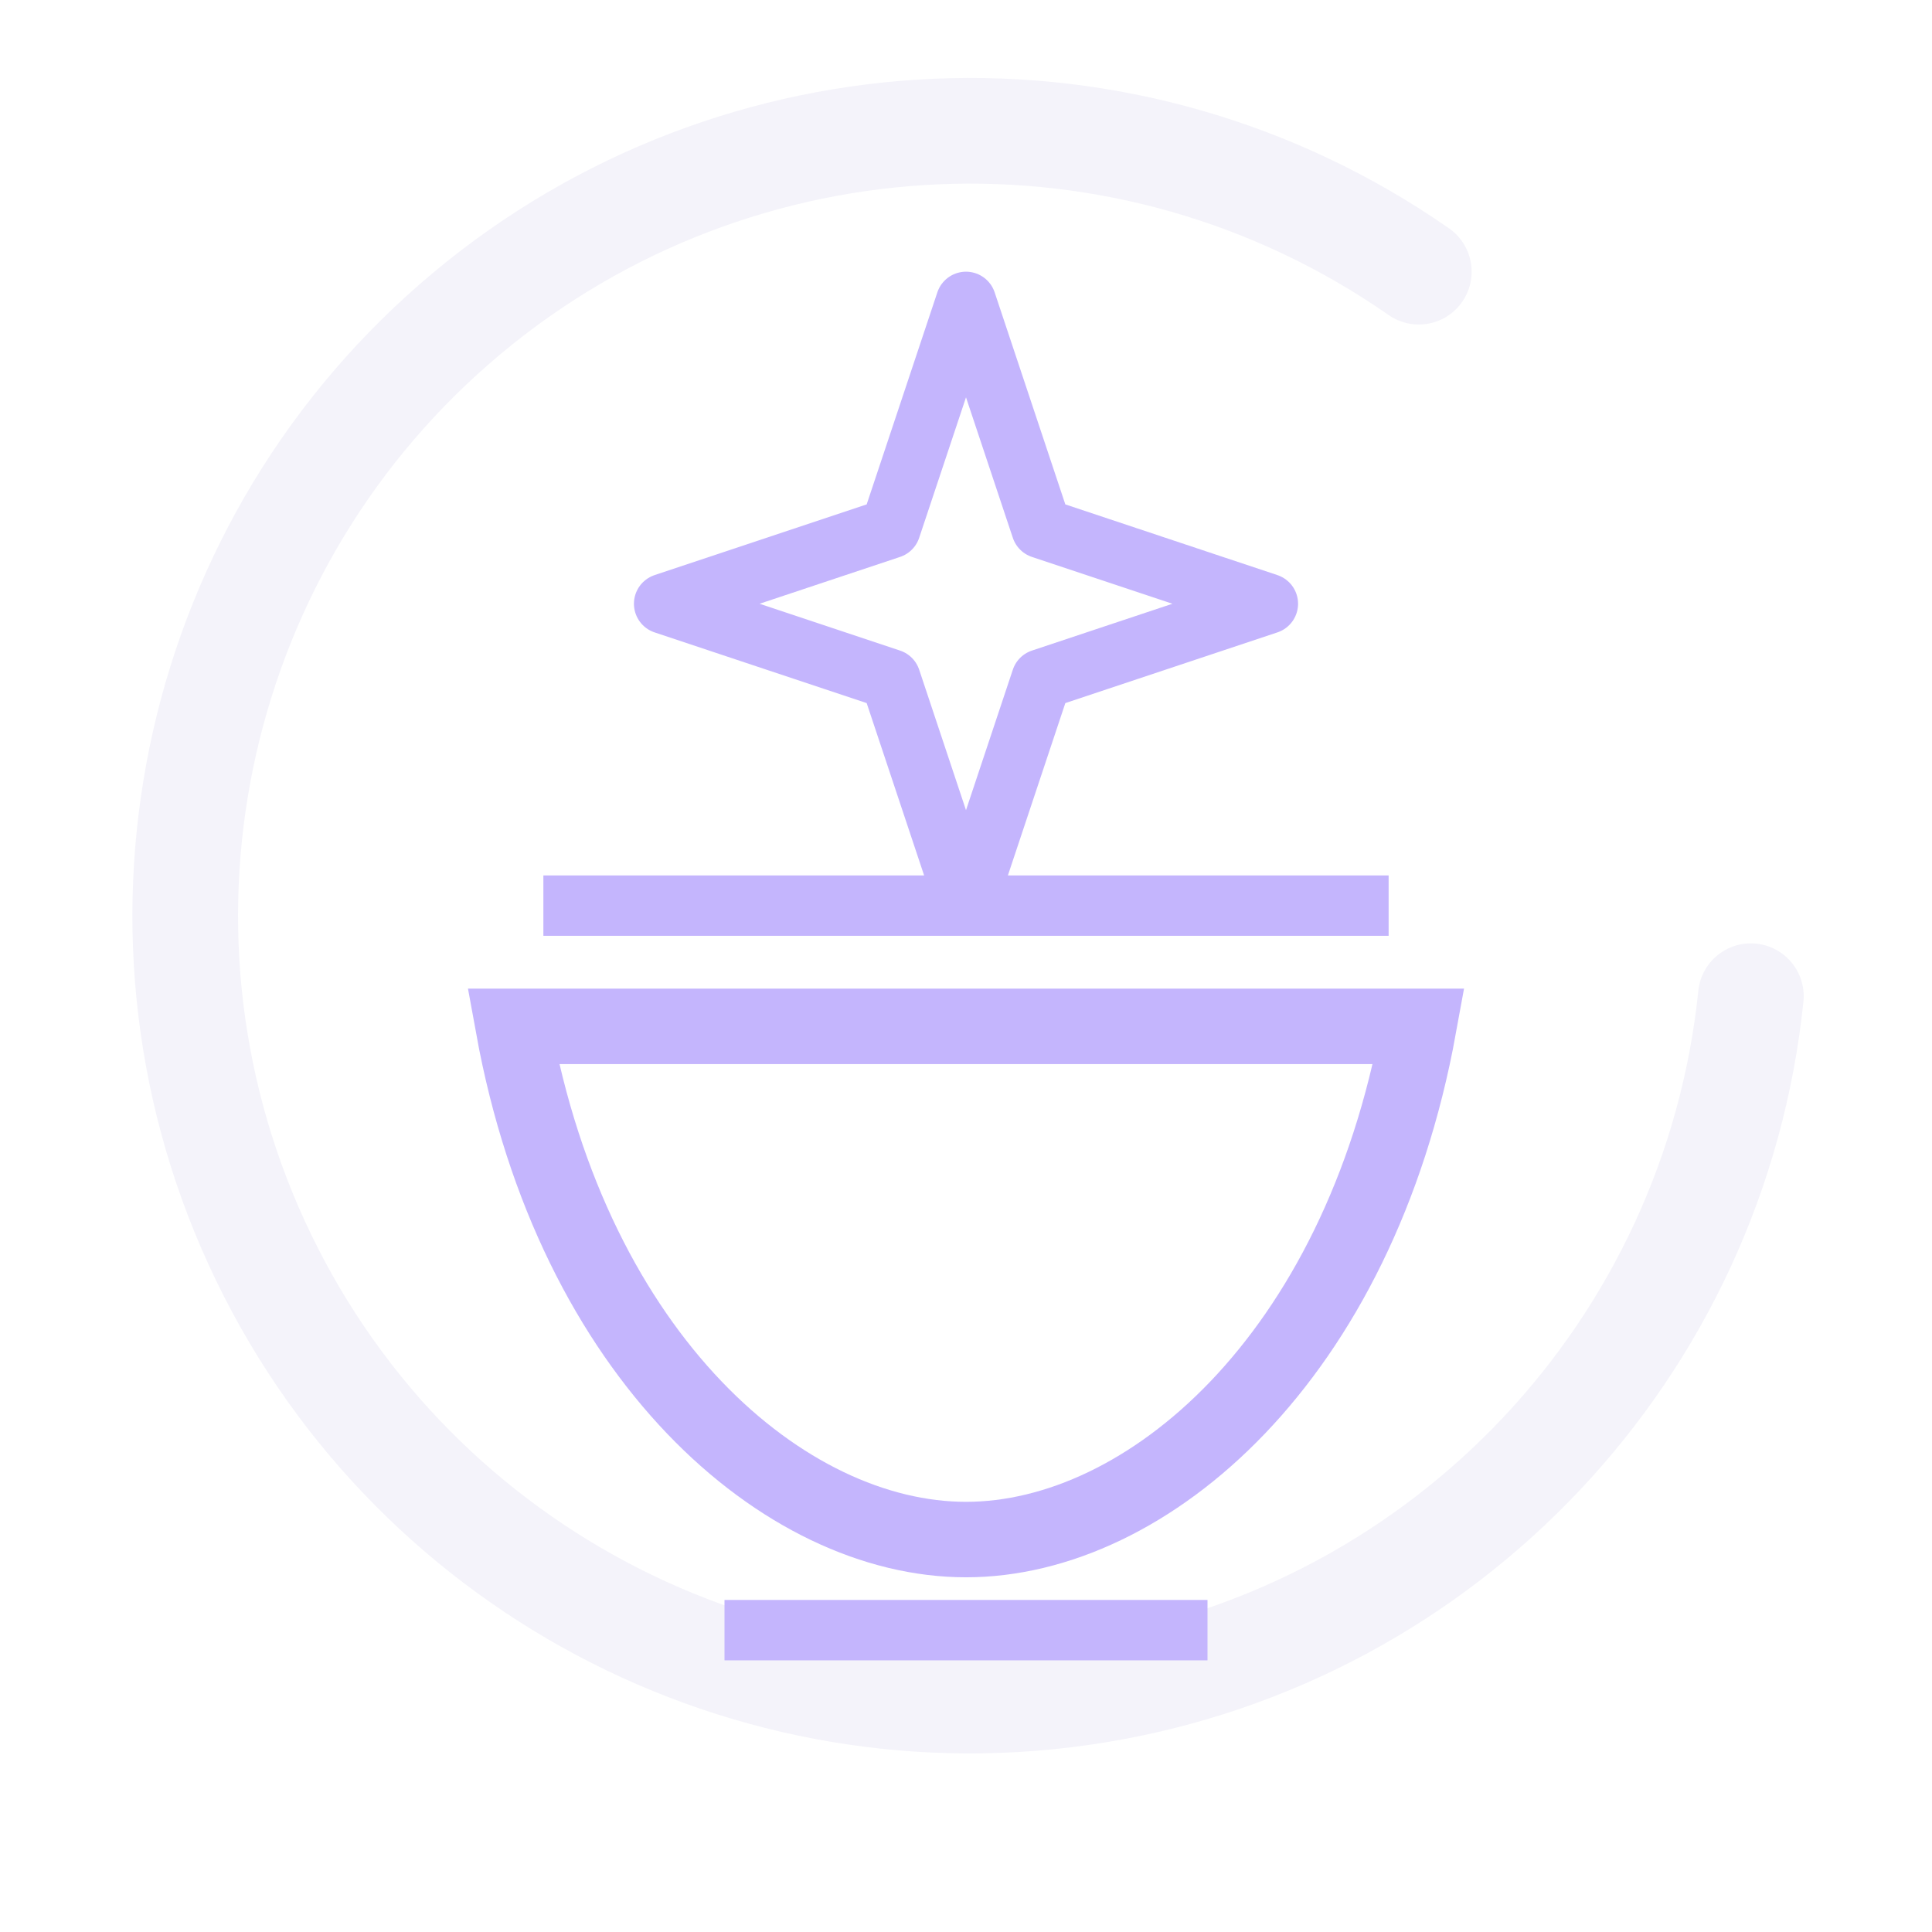
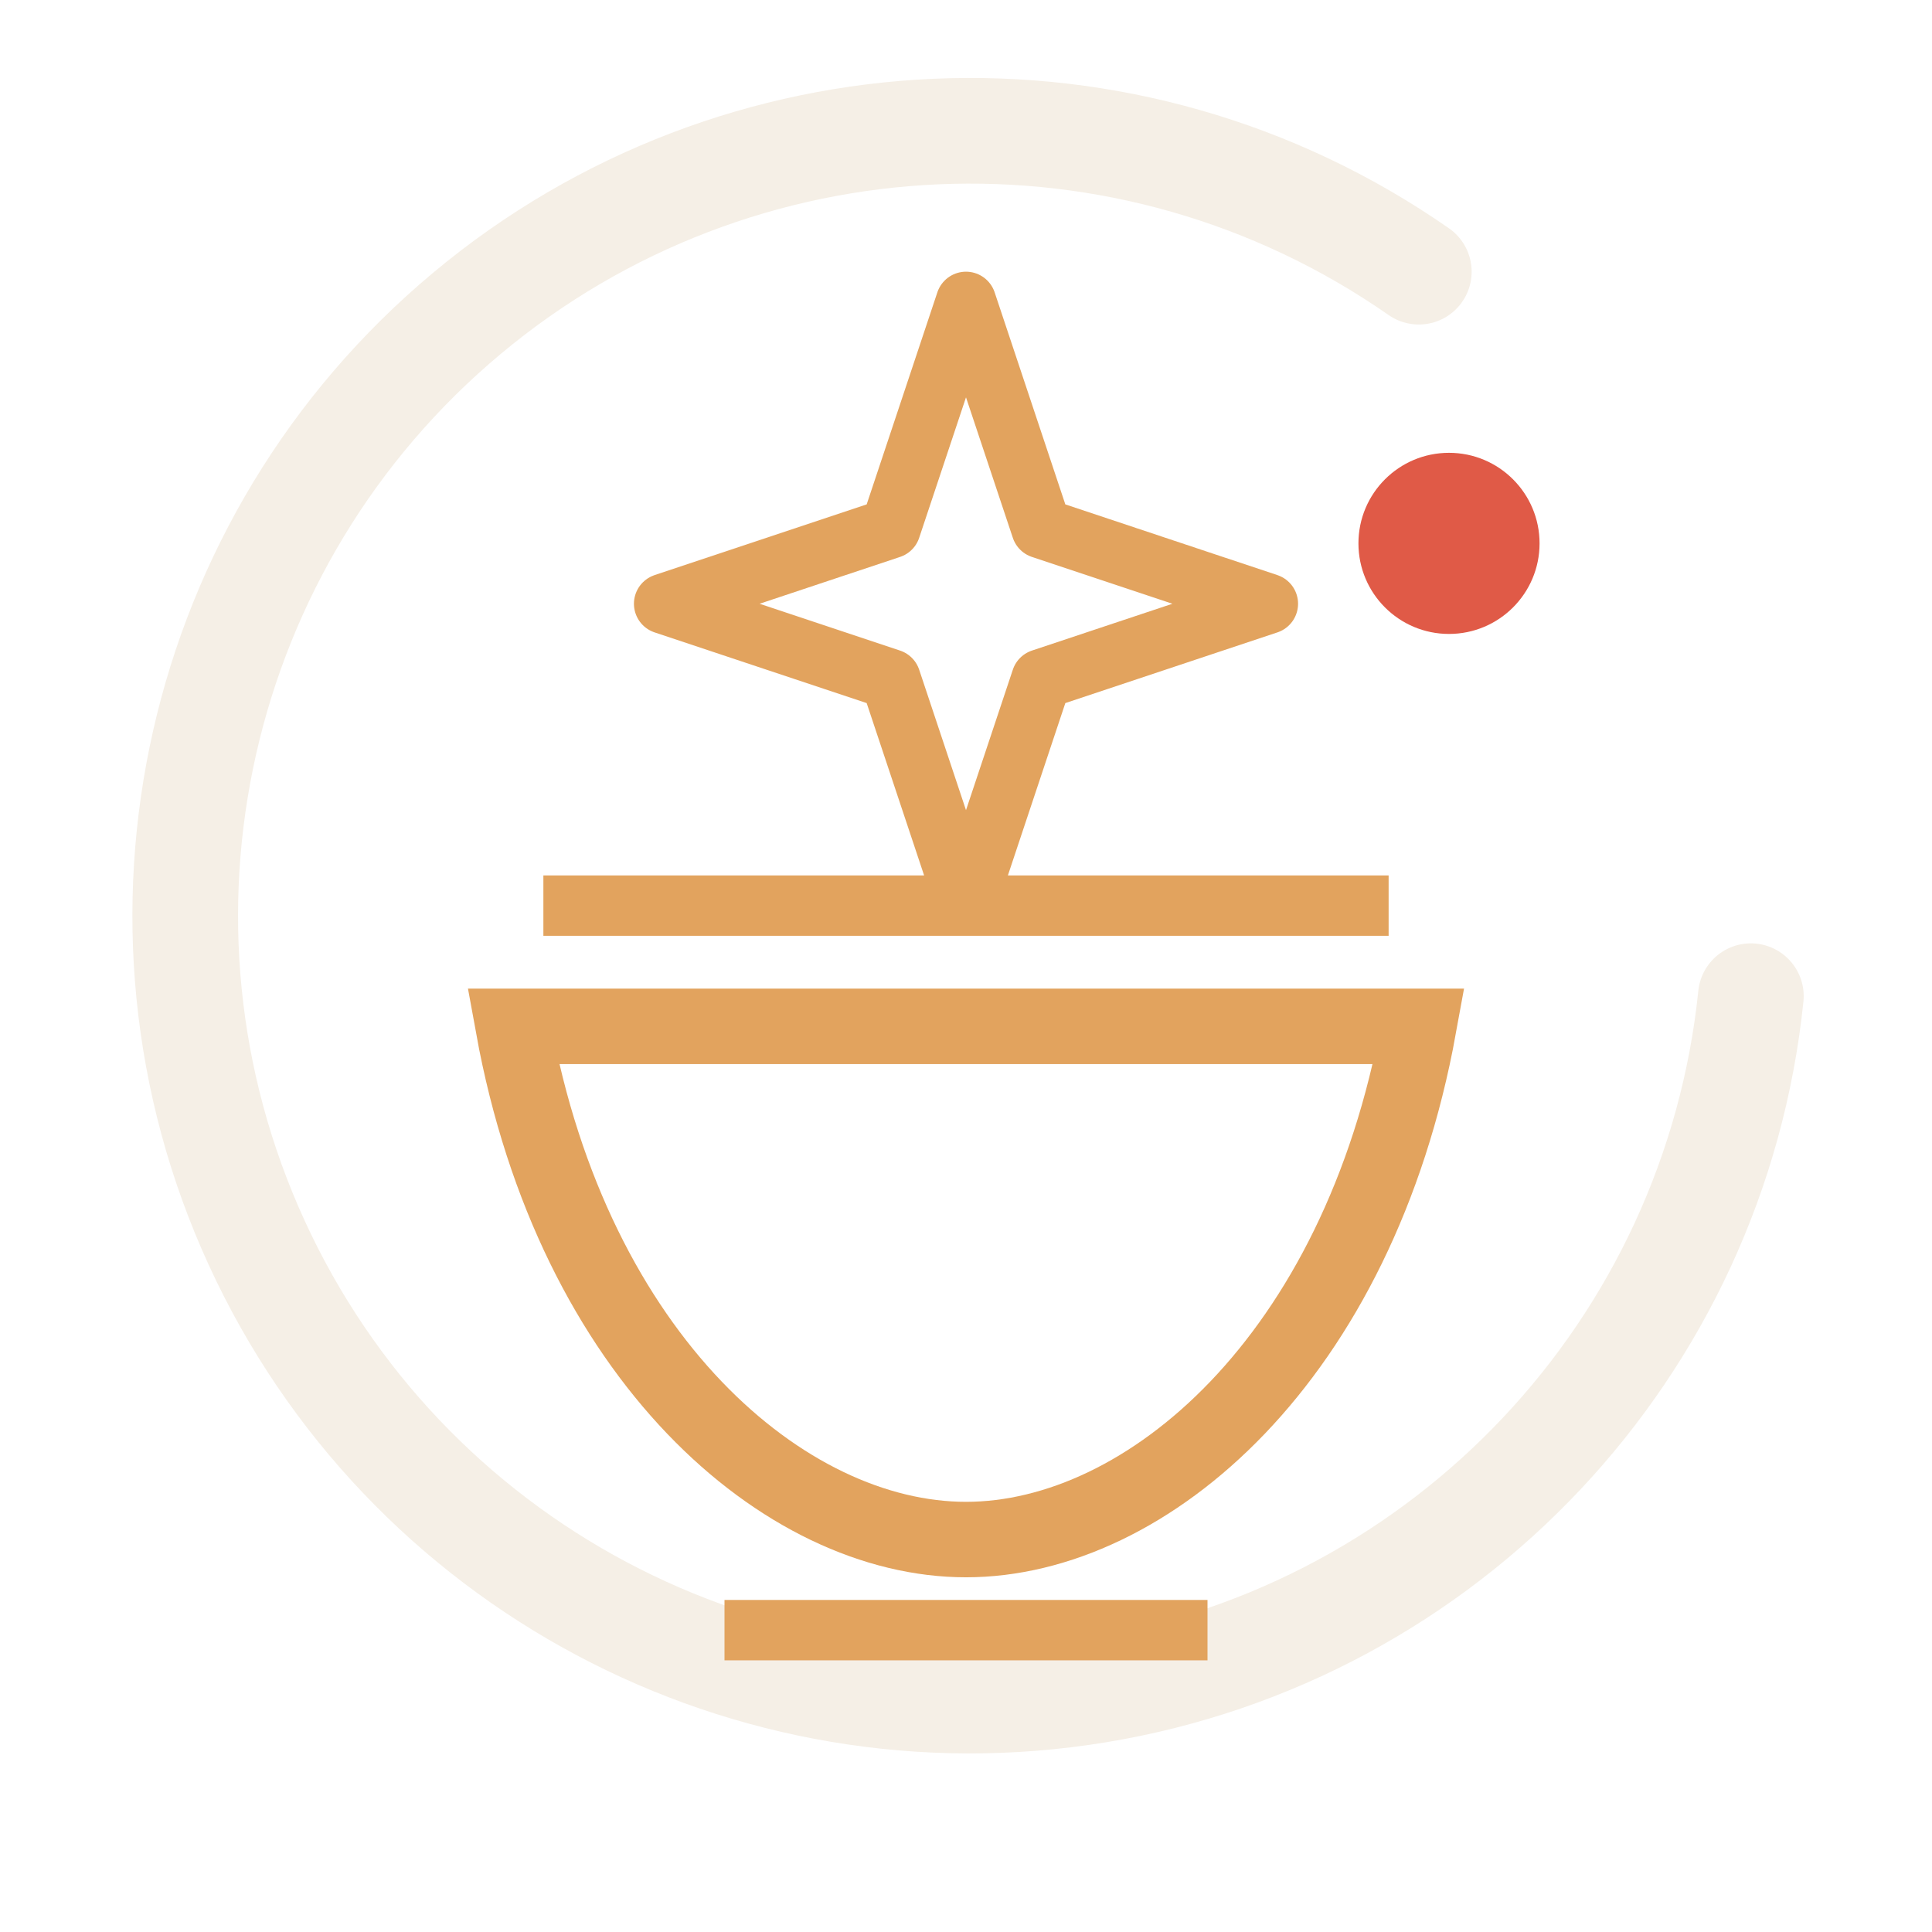
<svg xmlns="http://www.w3.org/2000/svg" viewBox="0 0 64 64">
-   <path d="M47 9a26 26 0 1 0 11 24" fill="none" stroke="#F4F3FA" stroke-width="3.5" stroke-linecap="round" />
-   <path d="M17 34h30c-2 11-9 17-15 17S19 45 17 34Z" fill="none" stroke="#C4B5FD" stroke-width="2.5" />
-   <path d="M24 54h16M18 30h28M32 10l2.5 7.5L42 20l-7.5 2.5L32 30l-2.5-7.5L22 20l7.5-2.5Z" fill="none" stroke="#C4B5FD" stroke-width="2" stroke-linejoin="round" />
+   <path d="M47 9a26 26 0 1 0 11 24" fill="none" stroke="#F5EFE6" stroke-width="3.5" stroke-linecap="round" />
+   <path d="M17 34h30c-2 11-9 17-15 17S19 45 17 34Z" fill="none" stroke="#E2A35E" stroke-width="2.5" />
+   <path d="M24 54h16M18 30h28M32 10l2.5 7.5L42 20l-7.5 2.5L32 30l-2.5-7.5L22 20l7.5-2.5Z" fill="none" stroke="#E2A35E" stroke-width="2" stroke-linejoin="round" />
+   <circle cx="48" cy="18" r="3" fill="#E05A47" />
</svg>
